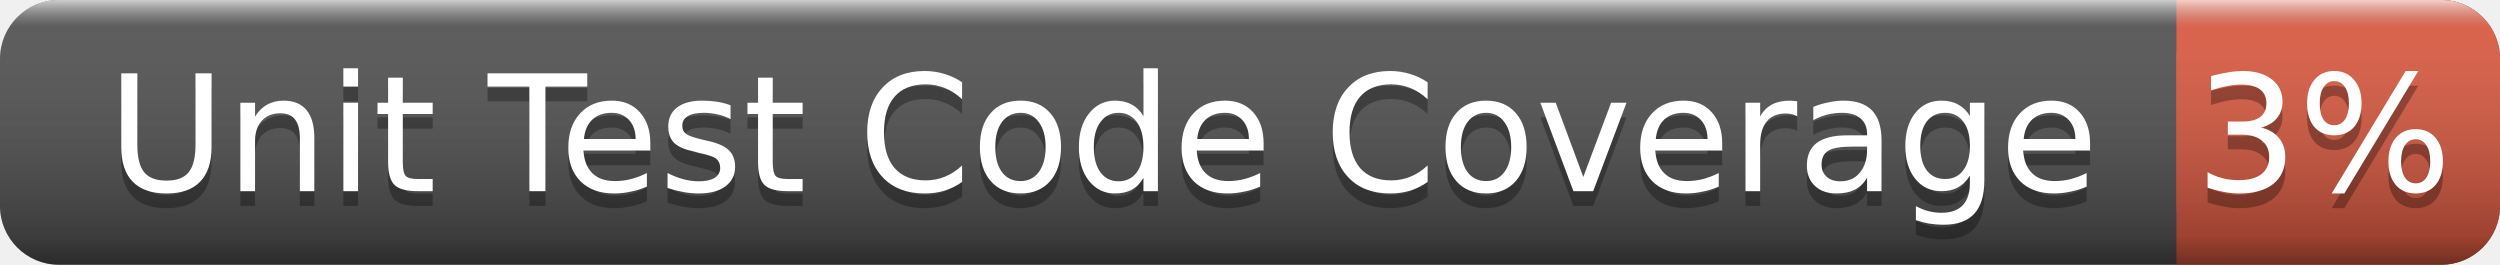
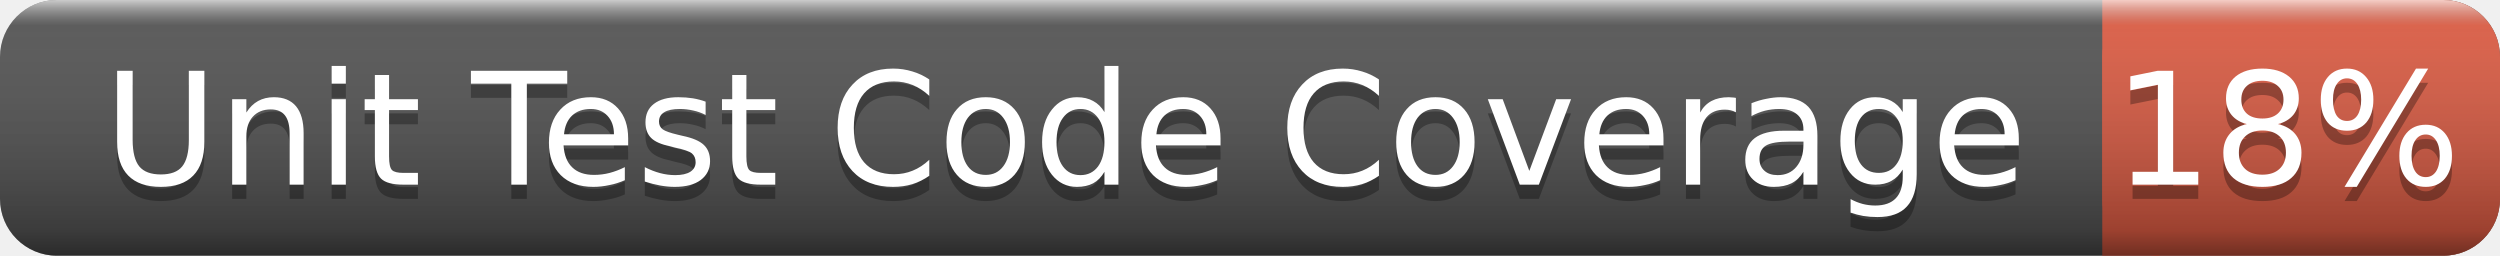
- <svg xmlns="http://www.w3.org/2000/svg" width="170" height="18">
+ <svg xmlns="http://www.w3.org/2000/svg" width="176" height="18">
  <linearGradient id="smooth" x2="0" y2="100%">
    <stop offset="0" stop-color="#fff" stop-opacity=".7" />
    <stop offset=".1" stop-color="#aaa" stop-opacity=".1" />
    <stop offset=".9" stop-color="#000" stop-opacity=".3" />
    <stop offset="1" stop-color="#000" stop-opacity=".5" />
  </linearGradient>
-   <rect rx="4" width="170" height="18" fill="#555" />
-   <rect rx="4" x="148" width="22" height="18" fill="#e05d44" />
+   <rect rx="4" width="176" height="18" fill="#555" />
+   <rect rx="4" x="148" width="28" height="18" fill="#e05d44" />
  <rect x="148" width="4" height="18" fill="#e05d44" />
-   <rect rx="4" width="170" height="18" fill="url(#smooth)" />
+   <rect rx="4" width="176" height="18" fill="url(#smooth)" />
  <g fill="#fff" text-anchor="middle" font-family="DejaVu Sans,Verdana,Geneva,sans-serif" font-size="11">
    <text x="75" y="14" fill="#010101" fill-opacity=".3">Unit Test Code Coverage</text>
    <text x="75" y="13">Unit Test Code Coverage</text>
-     <text x="158" y="14" fill="#010101" fill-opacity=".3">3%</text>
-     <text x="158" y="13">3%</text>
+     <text x="161" y="14" fill="#010101" fill-opacity=".3">18%</text>
+     <text x="161" y="13">18%</text>
  </g>
</svg>
